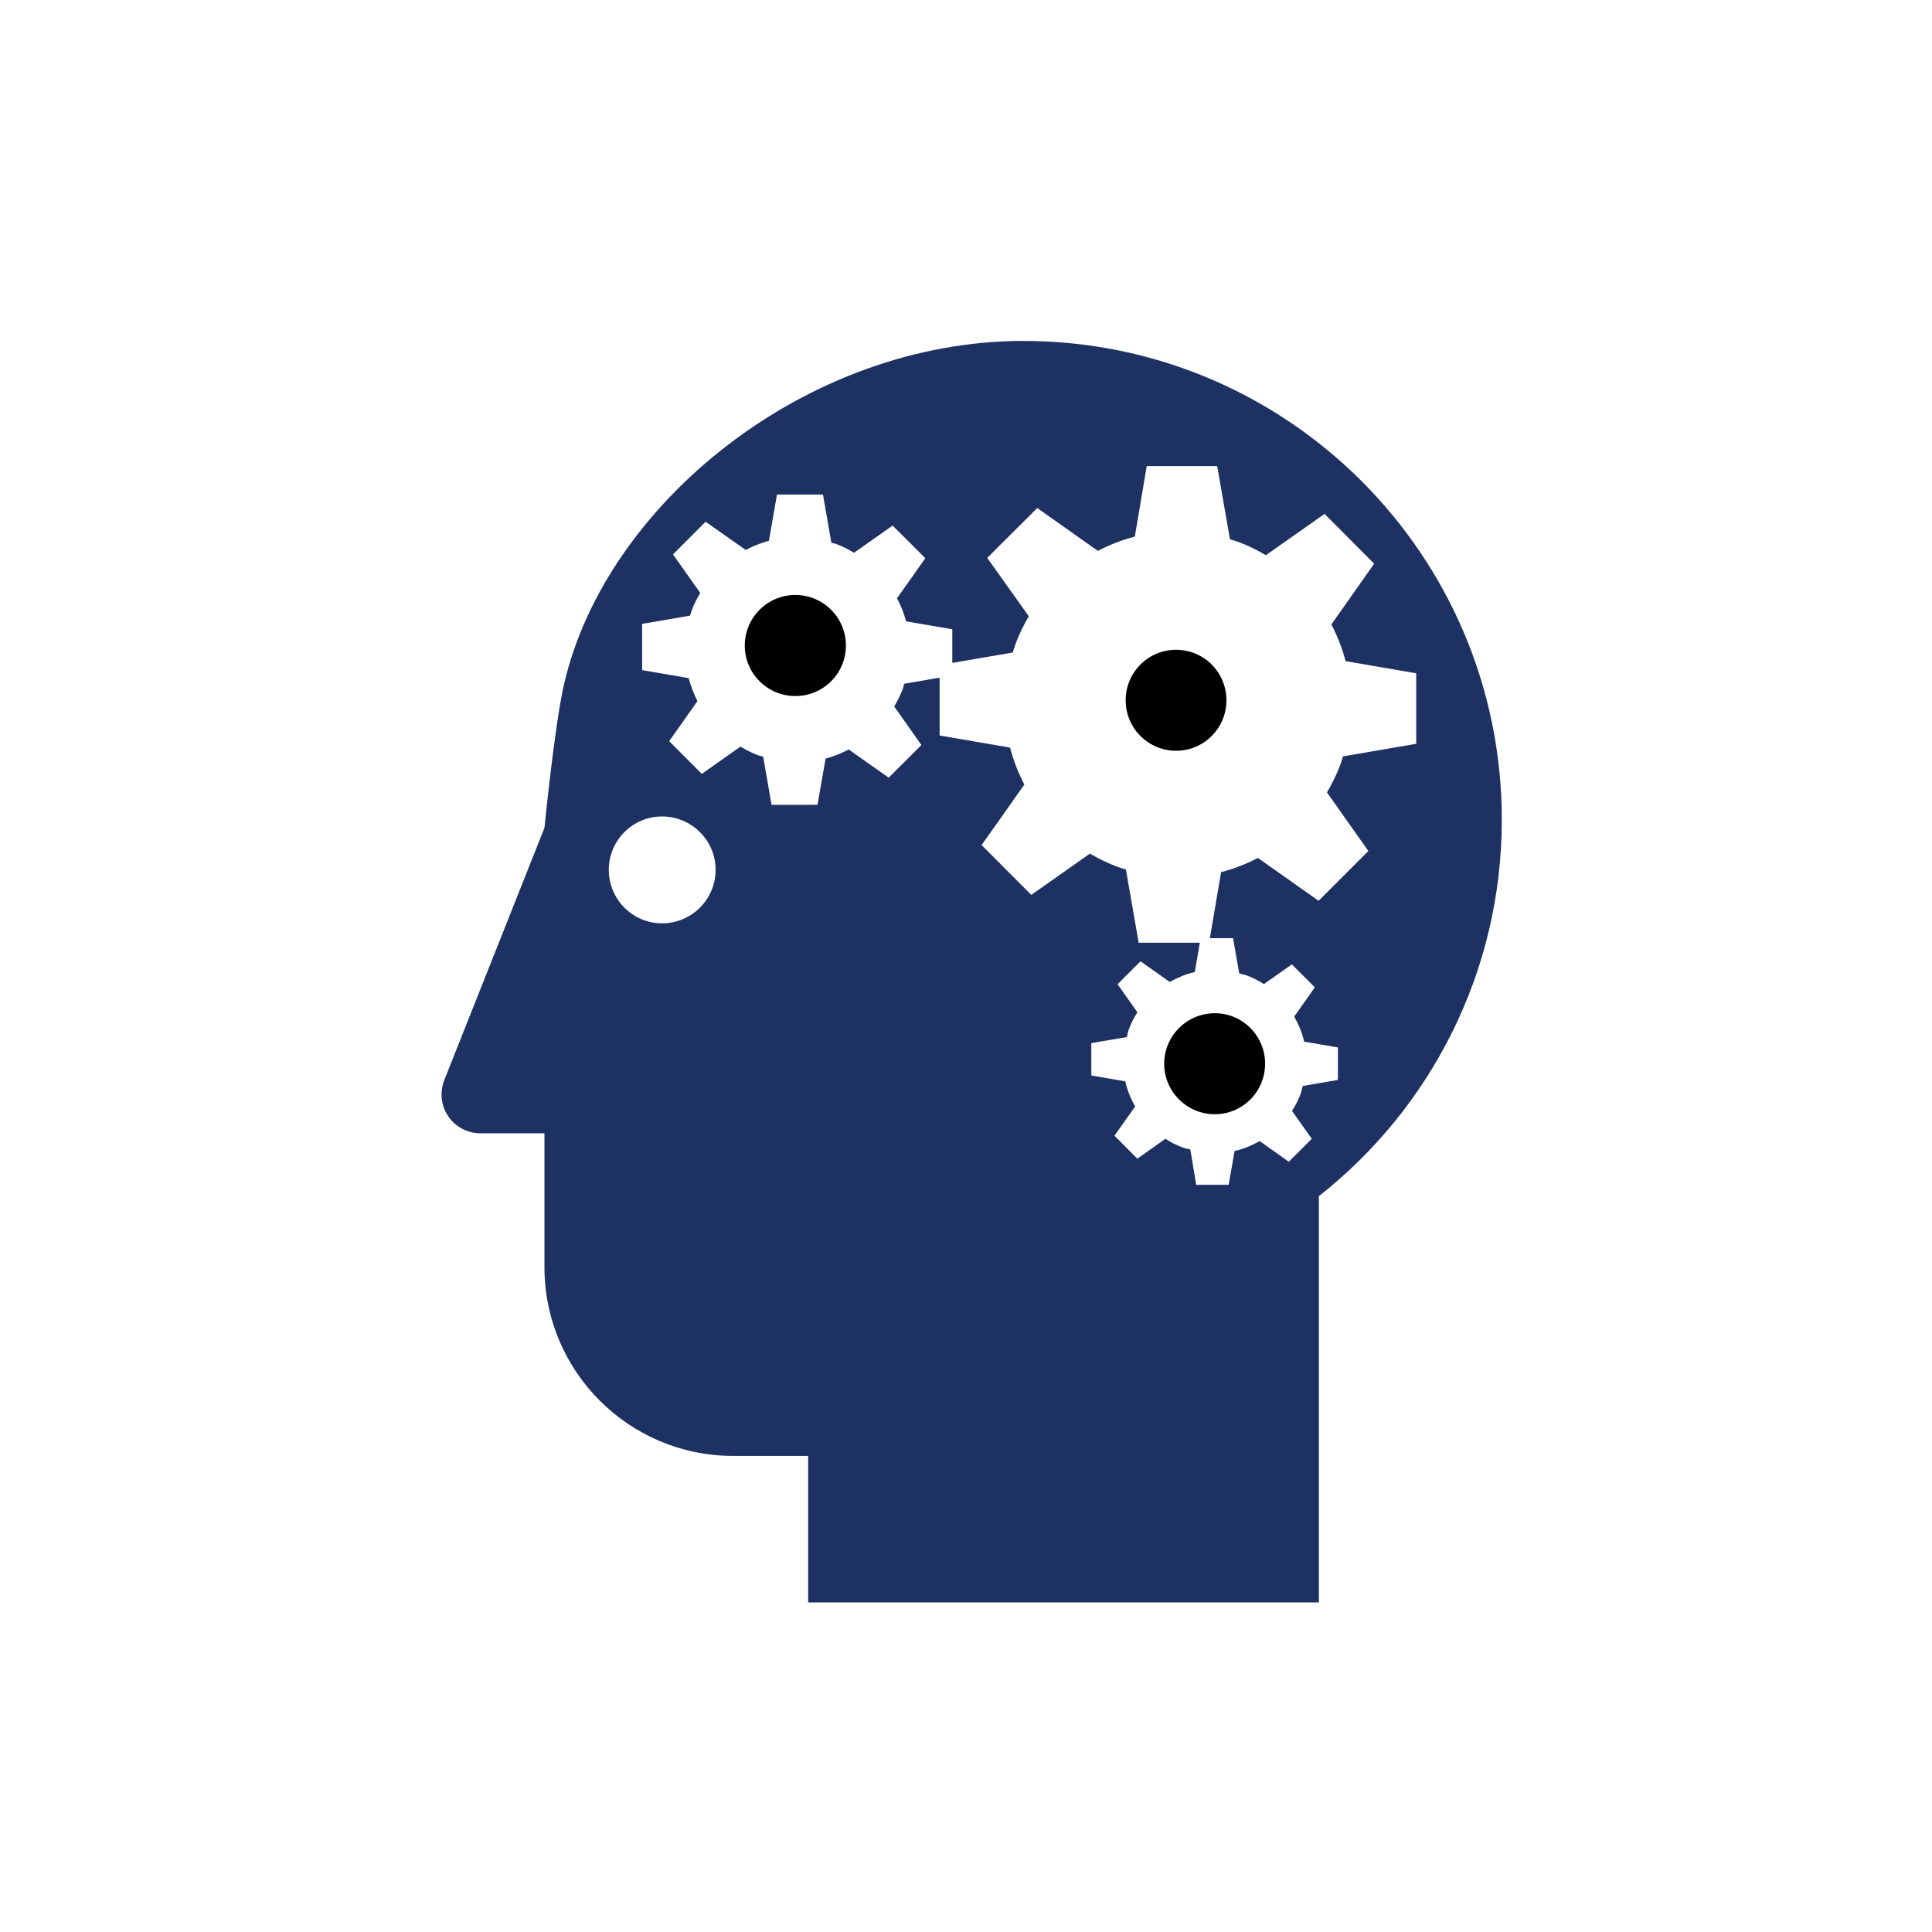
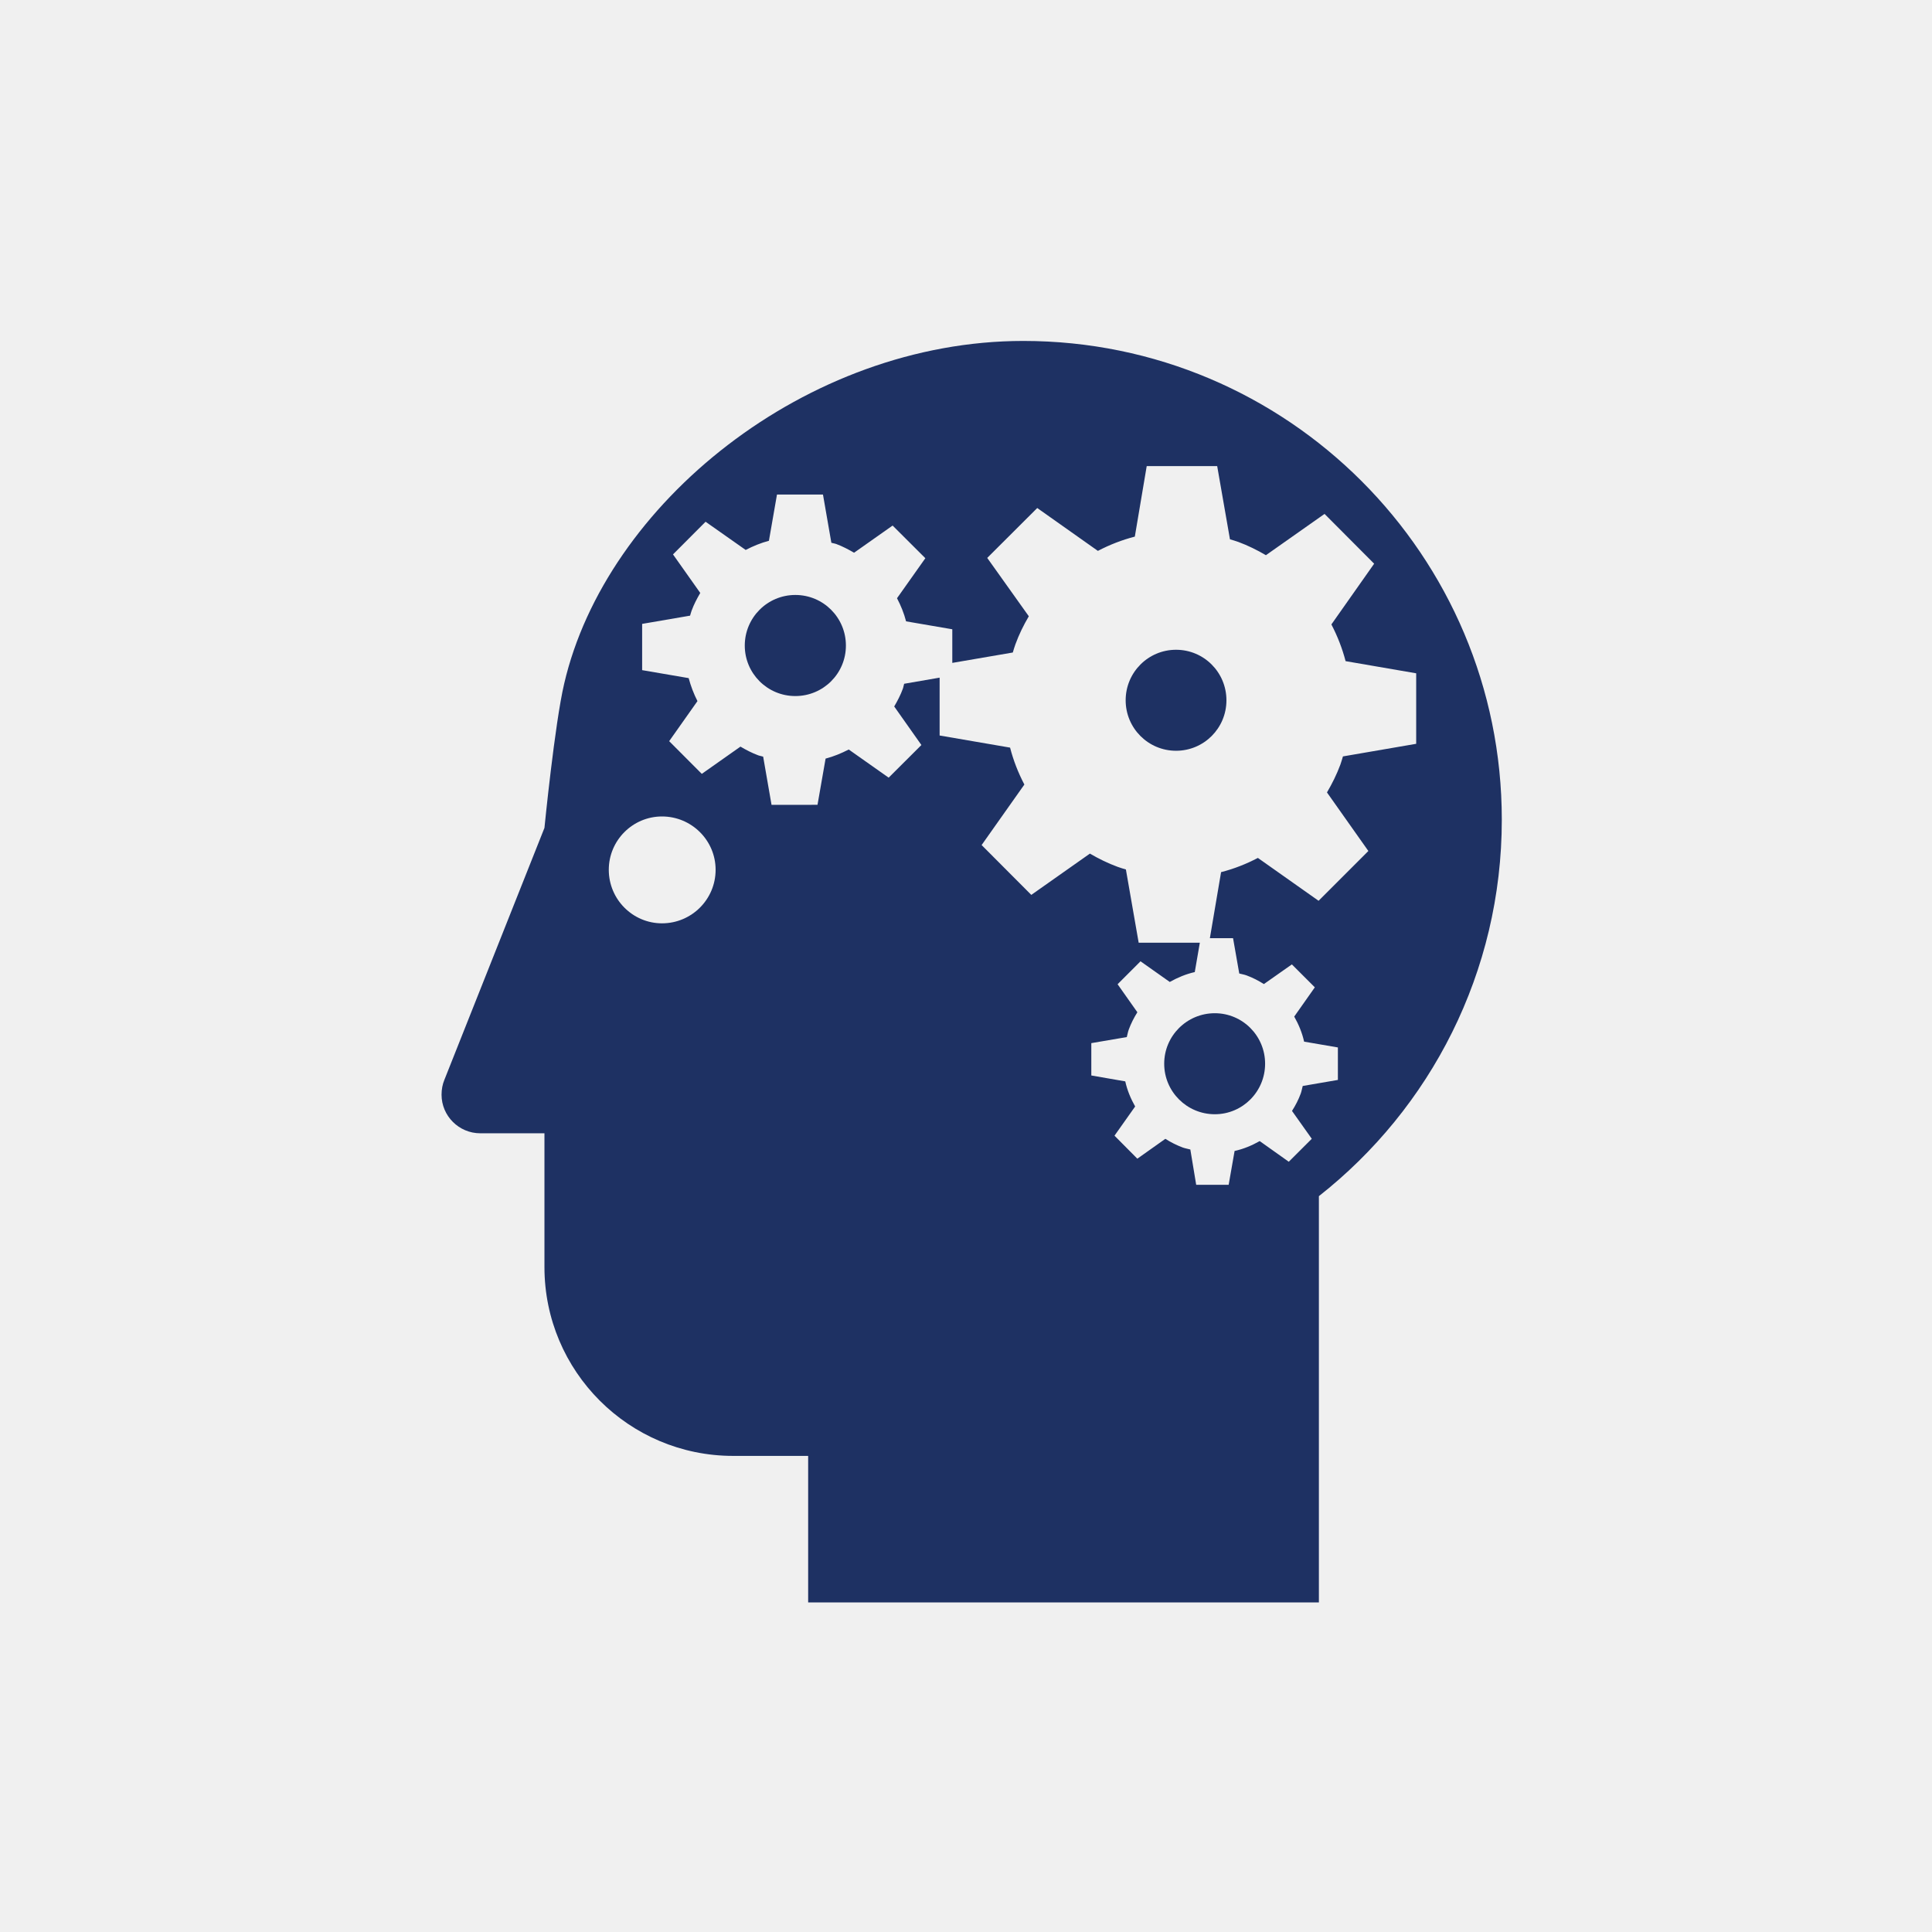
<svg xmlns="http://www.w3.org/2000/svg" width="170" height="170" viewBox="0 0 170 170" fill="none">
-   <rect width="170" height="170" fill="white" />
  <g clip-path="url(#clip0_91_165)">
-     <path d="M103.482 57.174C101.039 57.174 99.049 59.157 99.049 61.62C99.049 64.079 101.039 66.061 103.482 66.061C105.933 66.061 107.916 64.079 107.916 61.62C107.916 59.157 105.933 57.174 103.482 57.174Z" fill="black" />
-     <path d="M102.44 93.598C102.44 96.057 104.439 98.044 106.894 98.044C109.337 98.044 111.319 96.057 111.319 93.598C111.319 91.142 109.337 89.155 106.894 89.155C104.438 89.155 102.44 91.142 102.44 93.598Z" fill="black" />
-     <path d="M69.983 52.352C67.525 52.352 65.534 54.343 65.534 56.805C65.534 59.26 67.524 61.247 69.983 61.247C72.446 61.247 74.433 59.259 74.433 56.805C74.433 54.343 72.446 52.352 69.983 52.352Z" fill="black" />
-     <path d="M90.042 30C70.932 30 53.307 44.346 49.644 60.155C48.815 63.669 47.907 72.848 47.907 72.848L39.106 95.006C38.938 95.404 38.853 95.854 38.853 96.326C38.853 98.194 40.384 99.72 42.26 99.72H47.907V111.492C47.907 120.671 55.343 128.107 64.511 128.107H71.111V141H116.051V105.252C125.852 97.542 132.146 85.565 132.146 72.126C132.146 48.858 113.29 30 90.042 30L90.042 30ZM58.251 81.245C55.675 81.245 53.568 79.139 53.568 76.534C53.568 73.944 55.674 71.842 58.251 71.842C60.852 71.842 62.968 73.944 62.968 76.534C62.968 79.141 60.852 81.245 58.251 81.245ZM120.405 74.881L116.025 79.262L110.683 75.49C109.654 76.028 108.573 76.454 107.445 76.741L106.459 82.553H108.499L109.044 85.66C109.258 85.718 109.474 85.749 109.685 85.826C110.233 86.029 110.739 86.29 111.211 86.59L113.674 84.859L115.694 86.877L113.881 89.451C114.272 90.142 114.579 90.878 114.751 91.656L117.723 92.166V95.025L114.629 95.558C114.566 95.775 114.536 95.995 114.46 96.209C114.257 96.762 113.993 97.272 113.686 97.752L115.426 100.203L113.402 102.224L110.843 100.406C110.149 100.798 109.416 101.104 108.634 101.276L108.112 104.253H105.255L104.74 101.146C104.518 101.084 104.296 101.054 104.076 100.973C103.528 100.77 103.018 100.509 102.542 100.207L100.076 101.955L98.066 99.93L99.884 97.361C99.492 96.666 99.186 95.934 99.014 95.152L96.026 94.633V91.787L99.148 91.254C99.209 91.035 99.24 90.816 99.32 90.598C99.52 90.053 99.78 89.547 100.079 89.07L98.339 86.604L100.356 84.586L102.93 86.404C103.619 86.017 104.352 85.71 105.13 85.534L105.575 82.953H100.194L99.07 76.507C98.827 76.43 98.586 76.368 98.345 76.276C97.478 75.957 96.672 75.559 95.902 75.11L90.746 78.743L86.374 74.358L90.136 69.033C89.596 68.002 89.169 66.917 88.879 65.784L82.679 64.718V59.627L79.558 60.166C79.508 60.316 79.496 60.469 79.439 60.614C79.235 61.167 78.971 61.673 78.683 62.164L81.076 65.555L78.195 68.427L74.682 65.95C74.029 66.287 73.355 66.564 72.645 66.751L71.934 70.817L67.889 70.821L67.152 66.578C67.01 66.528 66.86 66.517 66.718 66.463C66.162 66.256 65.648 65.987 65.154 65.696L61.752 68.094L58.882 65.216L61.371 61.691C61.041 61.046 60.785 60.368 60.597 59.669L56.503 58.967V54.897L60.722 54.172C60.769 54.022 60.803 53.877 60.857 53.731C61.061 53.175 61.33 52.665 61.617 52.174L59.219 48.783L62.085 45.909L65.614 48.391C66.266 48.052 66.945 47.773 67.659 47.584L68.368 43.515H72.415L73.153 47.76C73.299 47.806 73.449 47.818 73.59 47.871C74.147 48.078 74.656 48.348 75.152 48.635L78.543 46.245L81.423 49.118L78.93 52.639C79.269 53.287 79.544 53.962 79.728 54.673L83.794 55.371V58.329L89.119 57.415C89.195 57.173 89.256 56.933 89.349 56.691C89.667 55.819 90.07 55.002 90.527 54.227L86.869 49.092L91.269 44.701L96.604 48.473C97.637 47.935 98.722 47.51 99.855 47.218L100.901 41.015H107.103L108.227 47.456C108.469 47.528 108.711 47.594 108.952 47.682C109.814 48.001 110.625 48.404 111.39 48.853L116.549 45.22L120.914 49.601L117.151 54.945C117.684 55.968 118.109 57.051 118.401 58.175L124.613 59.245V65.449L118.168 66.558C118.092 66.8 118.03 67.041 117.942 67.279C117.62 68.146 117.217 68.955 116.763 69.727L120.405 74.881Z" fill="#1E3163" />
+     <path d="M103.482 57.174C101.039 57.174 99.049 59.157 99.049 61.62C99.049 64.079 101.039 66.061 103.482 66.061C105.933 66.061 107.916 64.079 107.916 61.62C107.916 59.157 105.933 57.174 103.482 57.174Z" fill="#1E3163" />
+     <path d="M102.44 93.598C102.44 96.057 104.439 98.044 106.894 98.044C109.337 98.044 111.319 96.057 111.319 93.598C111.319 91.142 109.337 89.155 106.894 89.155C104.438 89.155 102.44 91.142 102.44 93.598Z" fill="#1E3163" />
+     <path d="M69.983 52.352C67.525 52.352 65.534 54.343 65.534 56.805C65.534 59.26 67.524 61.247 69.983 61.247C72.446 61.247 74.433 59.259 74.433 56.805C74.433 54.343 72.446 52.352 69.983 52.352Z" fill="#1E3163" />
+     <path d="M90.042 30C70.932 30 53.307 44.346 49.644 60.155C48.815 63.669 47.907 72.848 47.907 72.848L39.106 95.006C38.938 95.404 38.853 95.854 38.853 96.326C38.853 98.194 40.384 99.72 42.26 99.72H47.907V111.492C47.907 120.671 55.343 128.107 64.511 128.107H71.111V141H116.051V105.252C125.852 97.542 132.146 85.565 132.146 72.126C132.146 48.858 113.29 30 90.042 30L90.042 30ZM58.251 81.245C55.675 81.245 53.568 79.139 53.568 76.534C53.568 73.944 55.674 71.842 58.251 71.842C60.852 71.842 62.968 73.944 62.968 76.534C62.968 79.141 60.852 81.245 58.251 81.245ZM120.405 74.881L116.025 79.262L110.683 75.49C109.654 76.028 108.573 76.454 107.445 76.741L106.459 82.553H108.499L109.044 85.66C109.258 85.718 109.474 85.749 109.685 85.826C110.233 86.029 110.739 86.29 111.211 86.59L113.674 84.859L115.694 86.877L113.881 89.451C114.272 90.142 114.579 90.878 114.751 91.656L117.723 92.166V95.025L114.629 95.557C114.566 95.775 114.536 95.995 114.46 96.209C114.257 96.762 113.993 97.272 113.686 97.752L115.426 100.203L113.402 102.224L110.843 100.406C110.149 100.798 109.416 101.104 108.634 101.276L108.112 104.253H105.255L104.74 101.146C104.518 101.084 104.296 101.054 104.076 100.973C103.528 100.77 103.018 100.509 102.542 100.207L100.076 101.955L98.066 99.93L99.884 97.361C99.492 96.666 99.186 95.934 99.014 95.152L96.026 94.633V91.787L99.148 91.254C99.209 91.035 99.24 90.816 99.32 90.598C99.52 90.053 99.78 89.547 100.079 89.07L98.339 86.604L100.356 84.586L102.93 86.404C103.619 86.017 104.352 85.71 105.13 85.534L105.575 82.953H100.194L99.07 76.507C98.827 76.43 98.586 76.368 98.345 76.276C97.478 75.957 96.672 75.559 95.902 75.11L90.746 78.743L86.374 74.358L90.136 69.033C89.596 68.002 89.169 66.917 88.879 65.784L82.679 64.718V59.627L79.558 60.166C79.508 60.316 79.496 60.469 79.439 60.614C79.235 61.167 78.971 61.673 78.683 62.164L81.076 65.555L78.195 68.427L74.682 65.95C74.029 66.287 73.355 66.564 72.645 66.751L71.934 70.817L67.889 70.821L67.152 66.578C67.01 66.528 66.86 66.517 66.718 66.463C66.162 66.256 65.648 65.987 65.154 65.696L61.752 68.094L58.882 65.216L61.371 61.691C61.041 61.046 60.785 60.368 60.597 59.669L56.503 58.967V54.897L60.722 54.172C60.769 54.022 60.803 53.877 60.857 53.731C61.061 53.175 61.33 52.665 61.617 52.174L59.219 48.783L62.085 45.909L65.614 48.391C66.266 48.052 66.945 47.773 67.659 47.584L68.368 43.515H72.415L73.153 47.76C73.299 47.806 73.449 47.818 73.59 47.871C74.147 48.078 74.656 48.348 75.152 48.635L78.543 46.245L81.423 49.118L78.93 52.639C79.269 53.287 79.544 53.962 79.728 54.673L83.794 55.371V58.329L89.119 57.415C89.195 57.173 89.256 56.933 89.349 56.691C89.667 55.819 90.07 55.002 90.527 54.227L86.869 49.092L91.269 44.701L96.604 48.473C97.637 47.935 98.722 47.51 99.855 47.218L100.901 41.015H107.103L108.227 47.456C108.469 47.528 108.711 47.594 108.952 47.682C109.814 48.001 110.625 48.404 111.39 48.853L116.549 45.22L120.914 49.601L117.151 54.945C117.684 55.968 118.109 57.051 118.401 58.175L124.613 59.245V65.449L118.168 66.558C118.092 66.8 118.03 67.041 117.942 67.279C117.62 68.146 117.217 68.955 116.763 69.727L120.405 74.881Z" fill="#1E3163" />
  </g>
  <defs>
    <clipPath id="clip0_91_165">
      <rect width="111" height="111" fill="white" transform="translate(30 30)" />
    </clipPath>
  </defs>
</svg>
